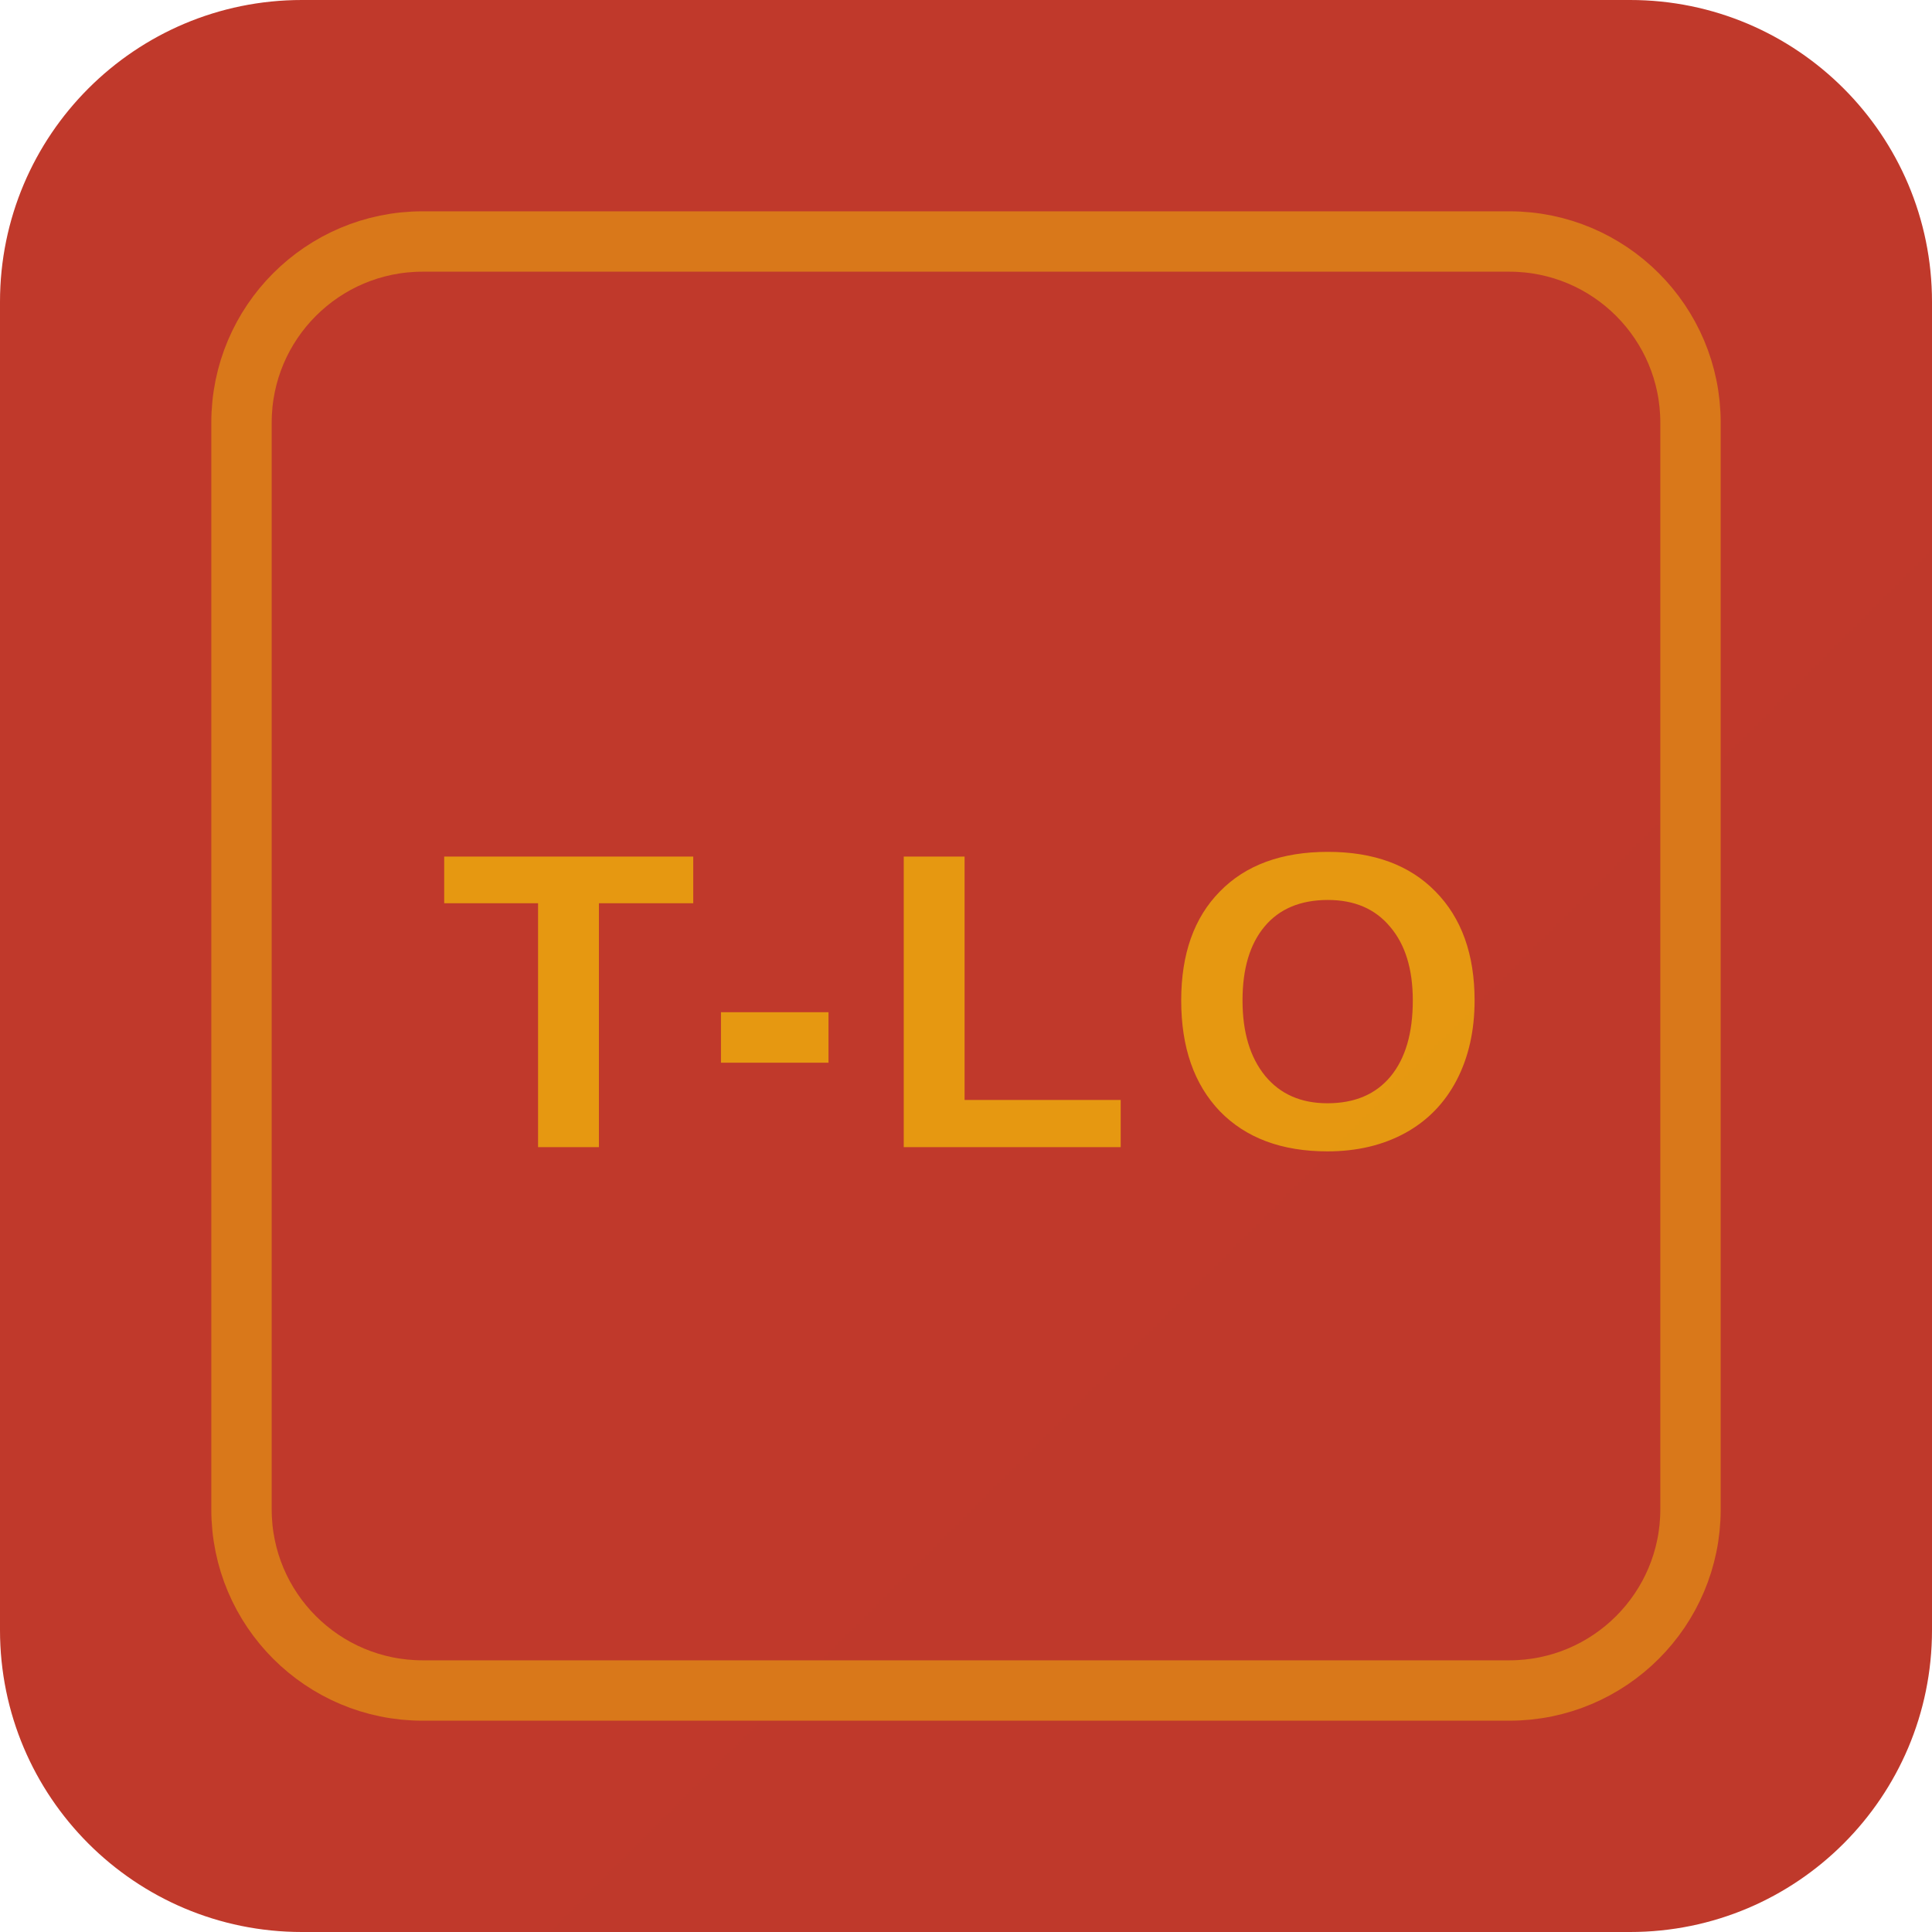
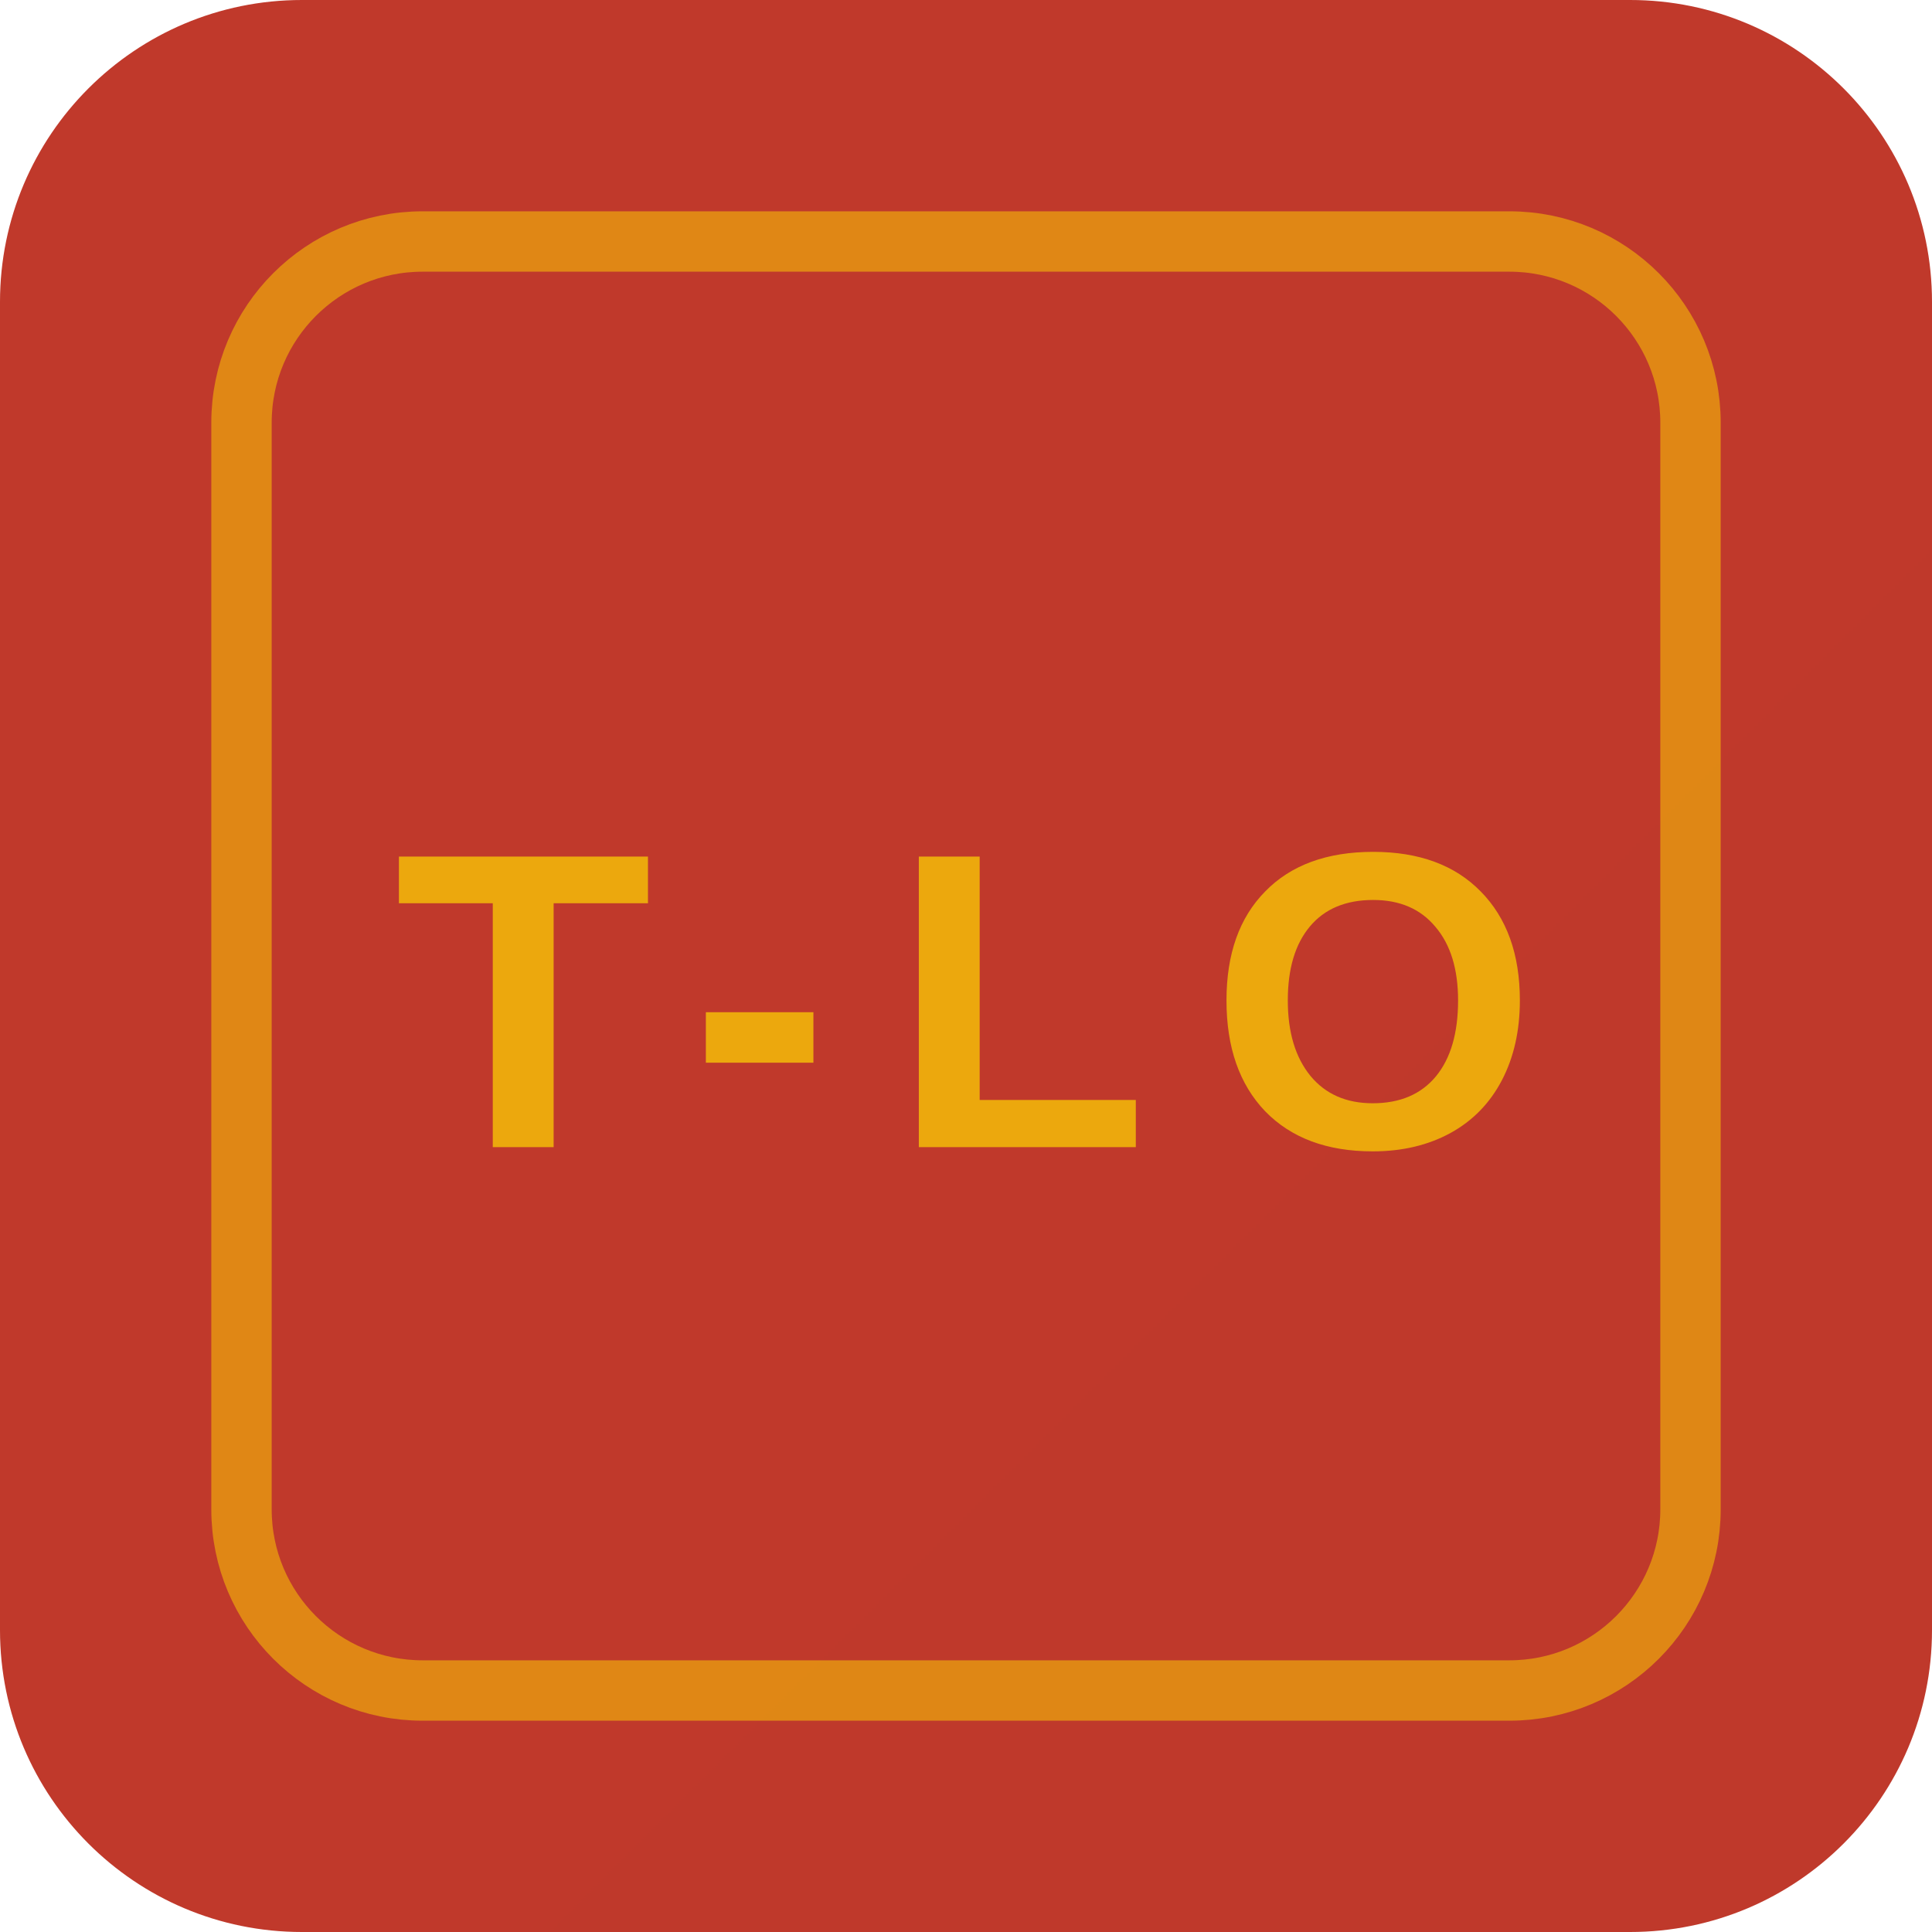
<svg xmlns="http://www.w3.org/2000/svg" width="64" height="64" viewBox="0 0 64 64">
  <rect width="64" height="64" rx="10" fill="url(#redGrad)" />
-   <rect x="8" y="8" width="48" height="48" rx="6" fill="none" stroke="rgba(255,215,0,0.4)" stroke-width="2" />
-   <text x="32" y="38" font-family="Arial,sans-serif" font-size="14" font-weight="bold" fill="rgba(255,215,0,0.6)" text-anchor="middle" letter-spacing="1">T-LO</text>
+   <rect x="8" y="8" width="48" height="48" rx="6" fill="none" stroke="rgba(255,215,0,0.5)" stroke-width="2" />
+   <text x="32" y="38" font-family="Arial,sans-serif" font-size="14" font-weight="bold" fill="rgba(255,215,0,0.7)" text-anchor="middle" letter-spacing="2">T-LO</text>
  <defs>
    <linearGradient id="redGrad" x1="0" y1="0" x2="64" y2="64">
      <stop offset="0%" stop-color="#c0392b" />
      <stop offset="100%" stop-color="#8e2819" />
    </linearGradient>
  </defs>
</svg>
